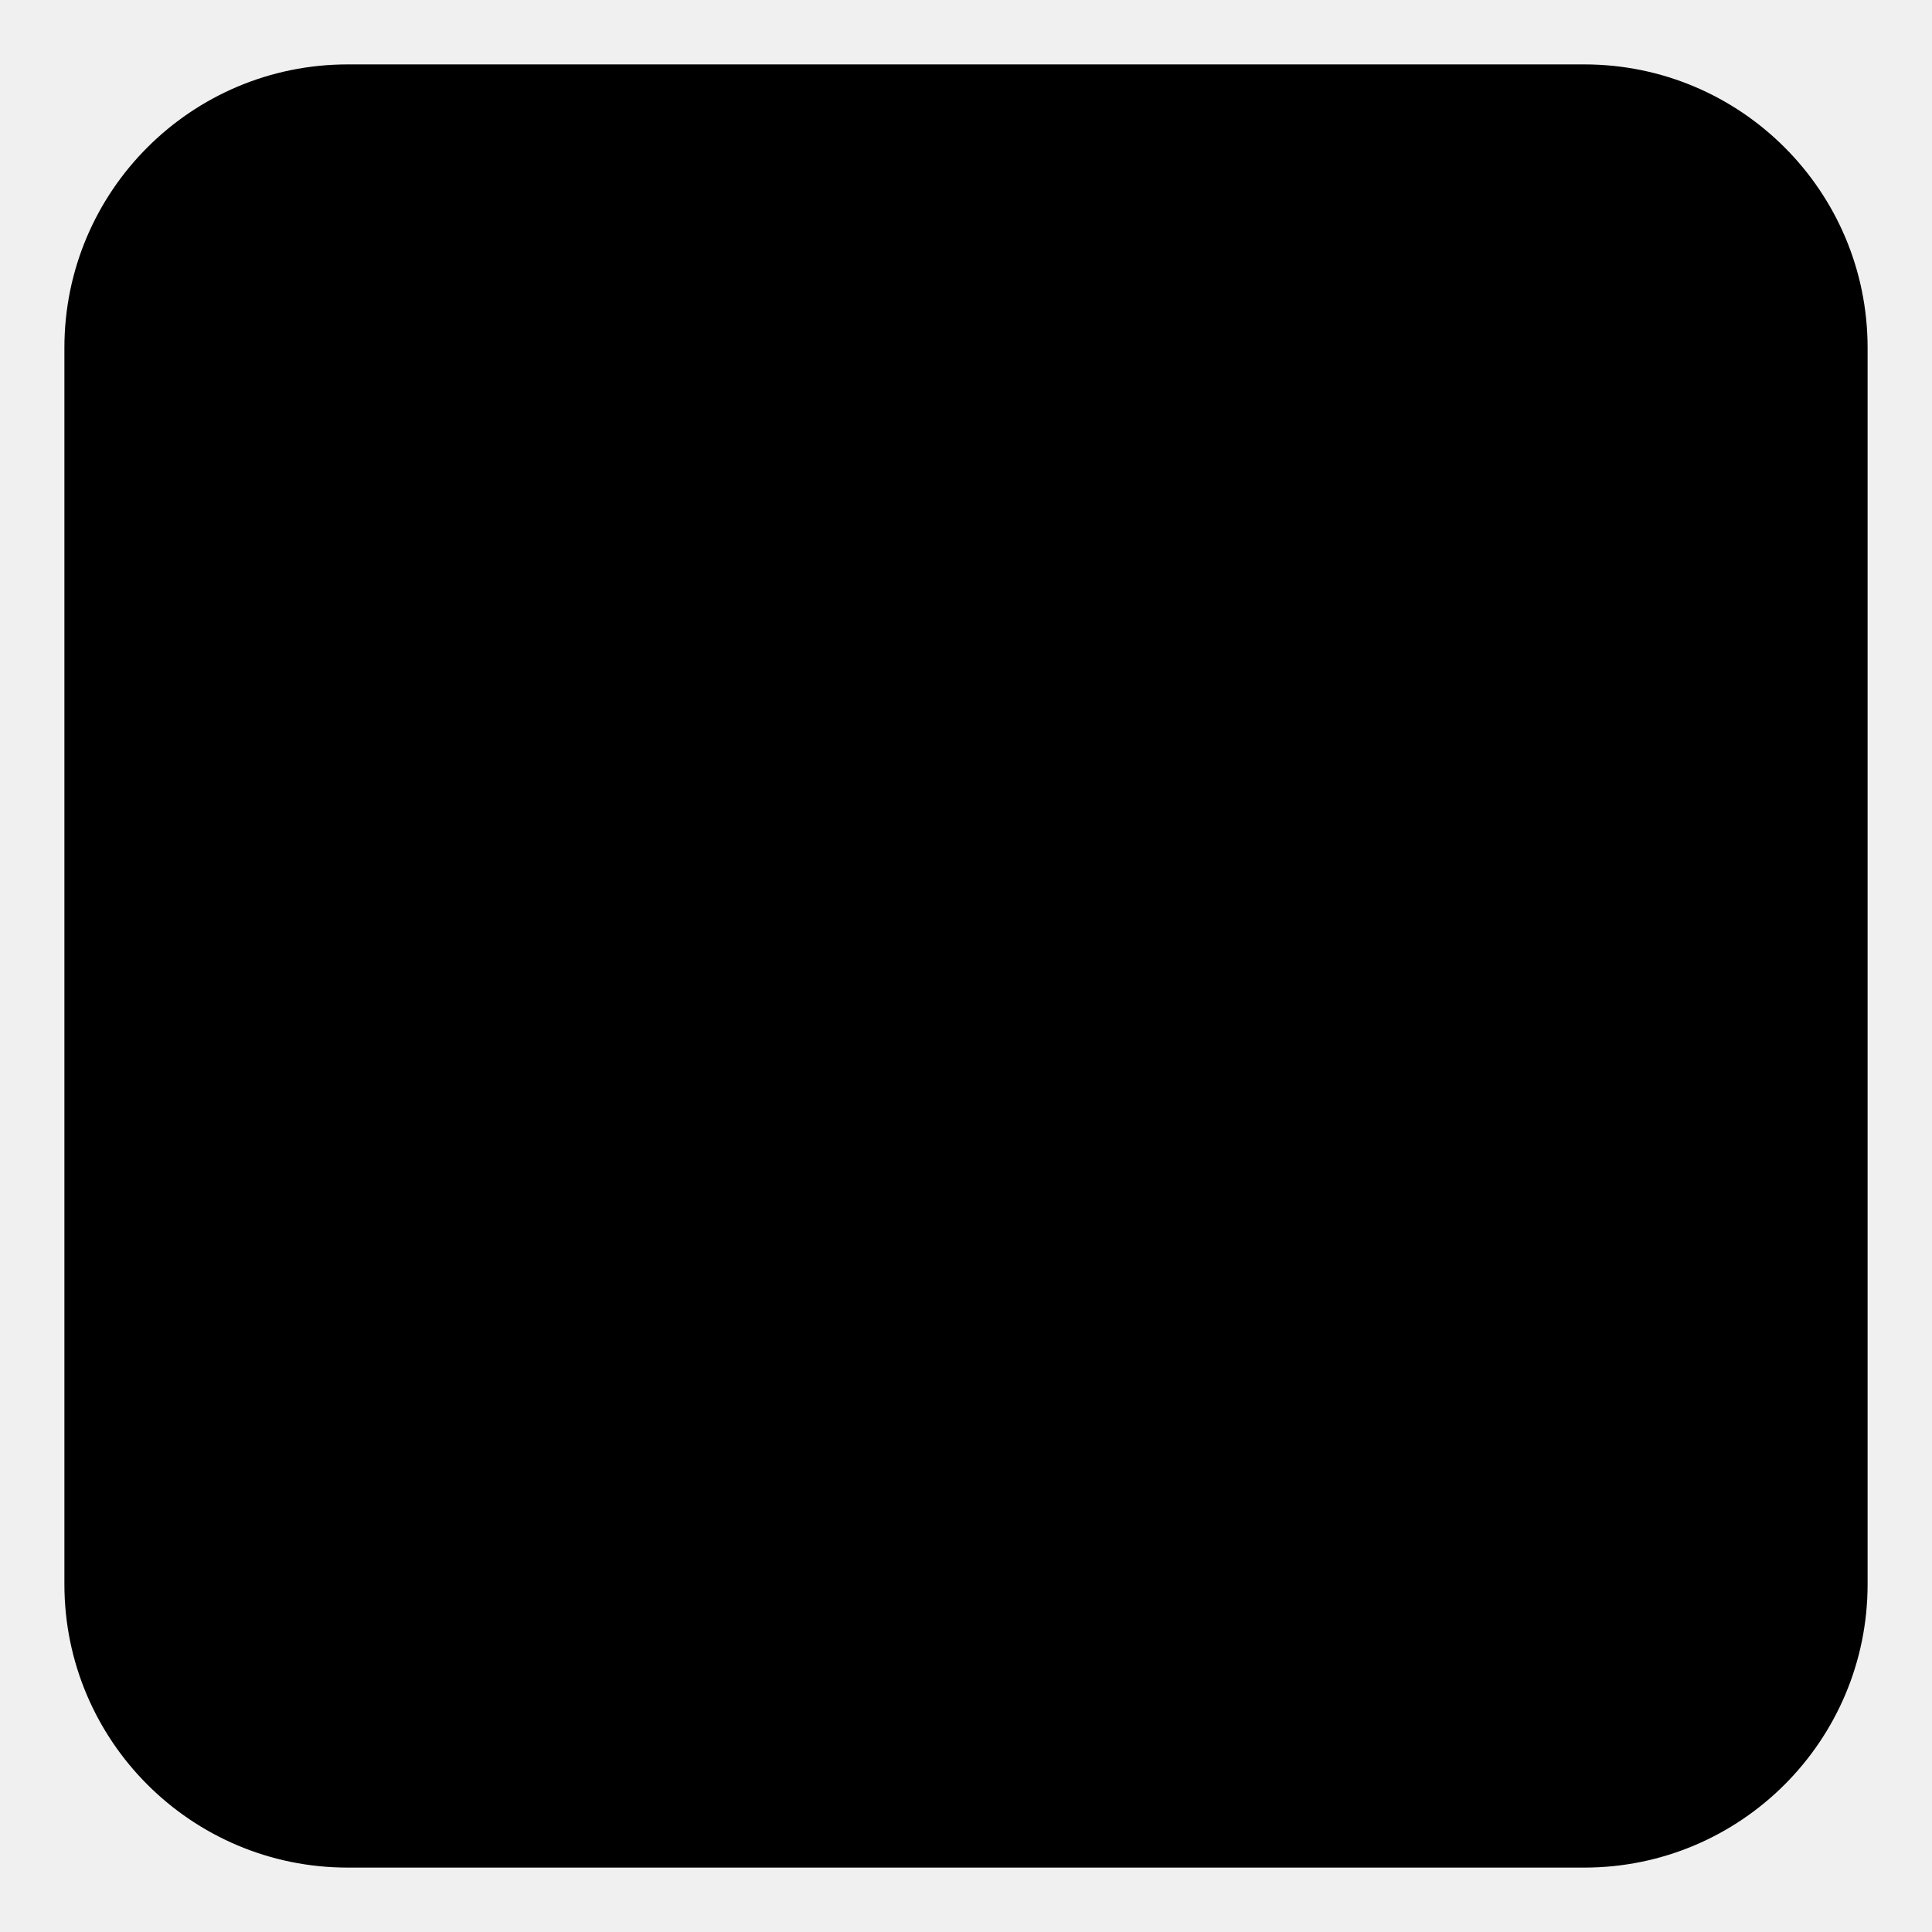
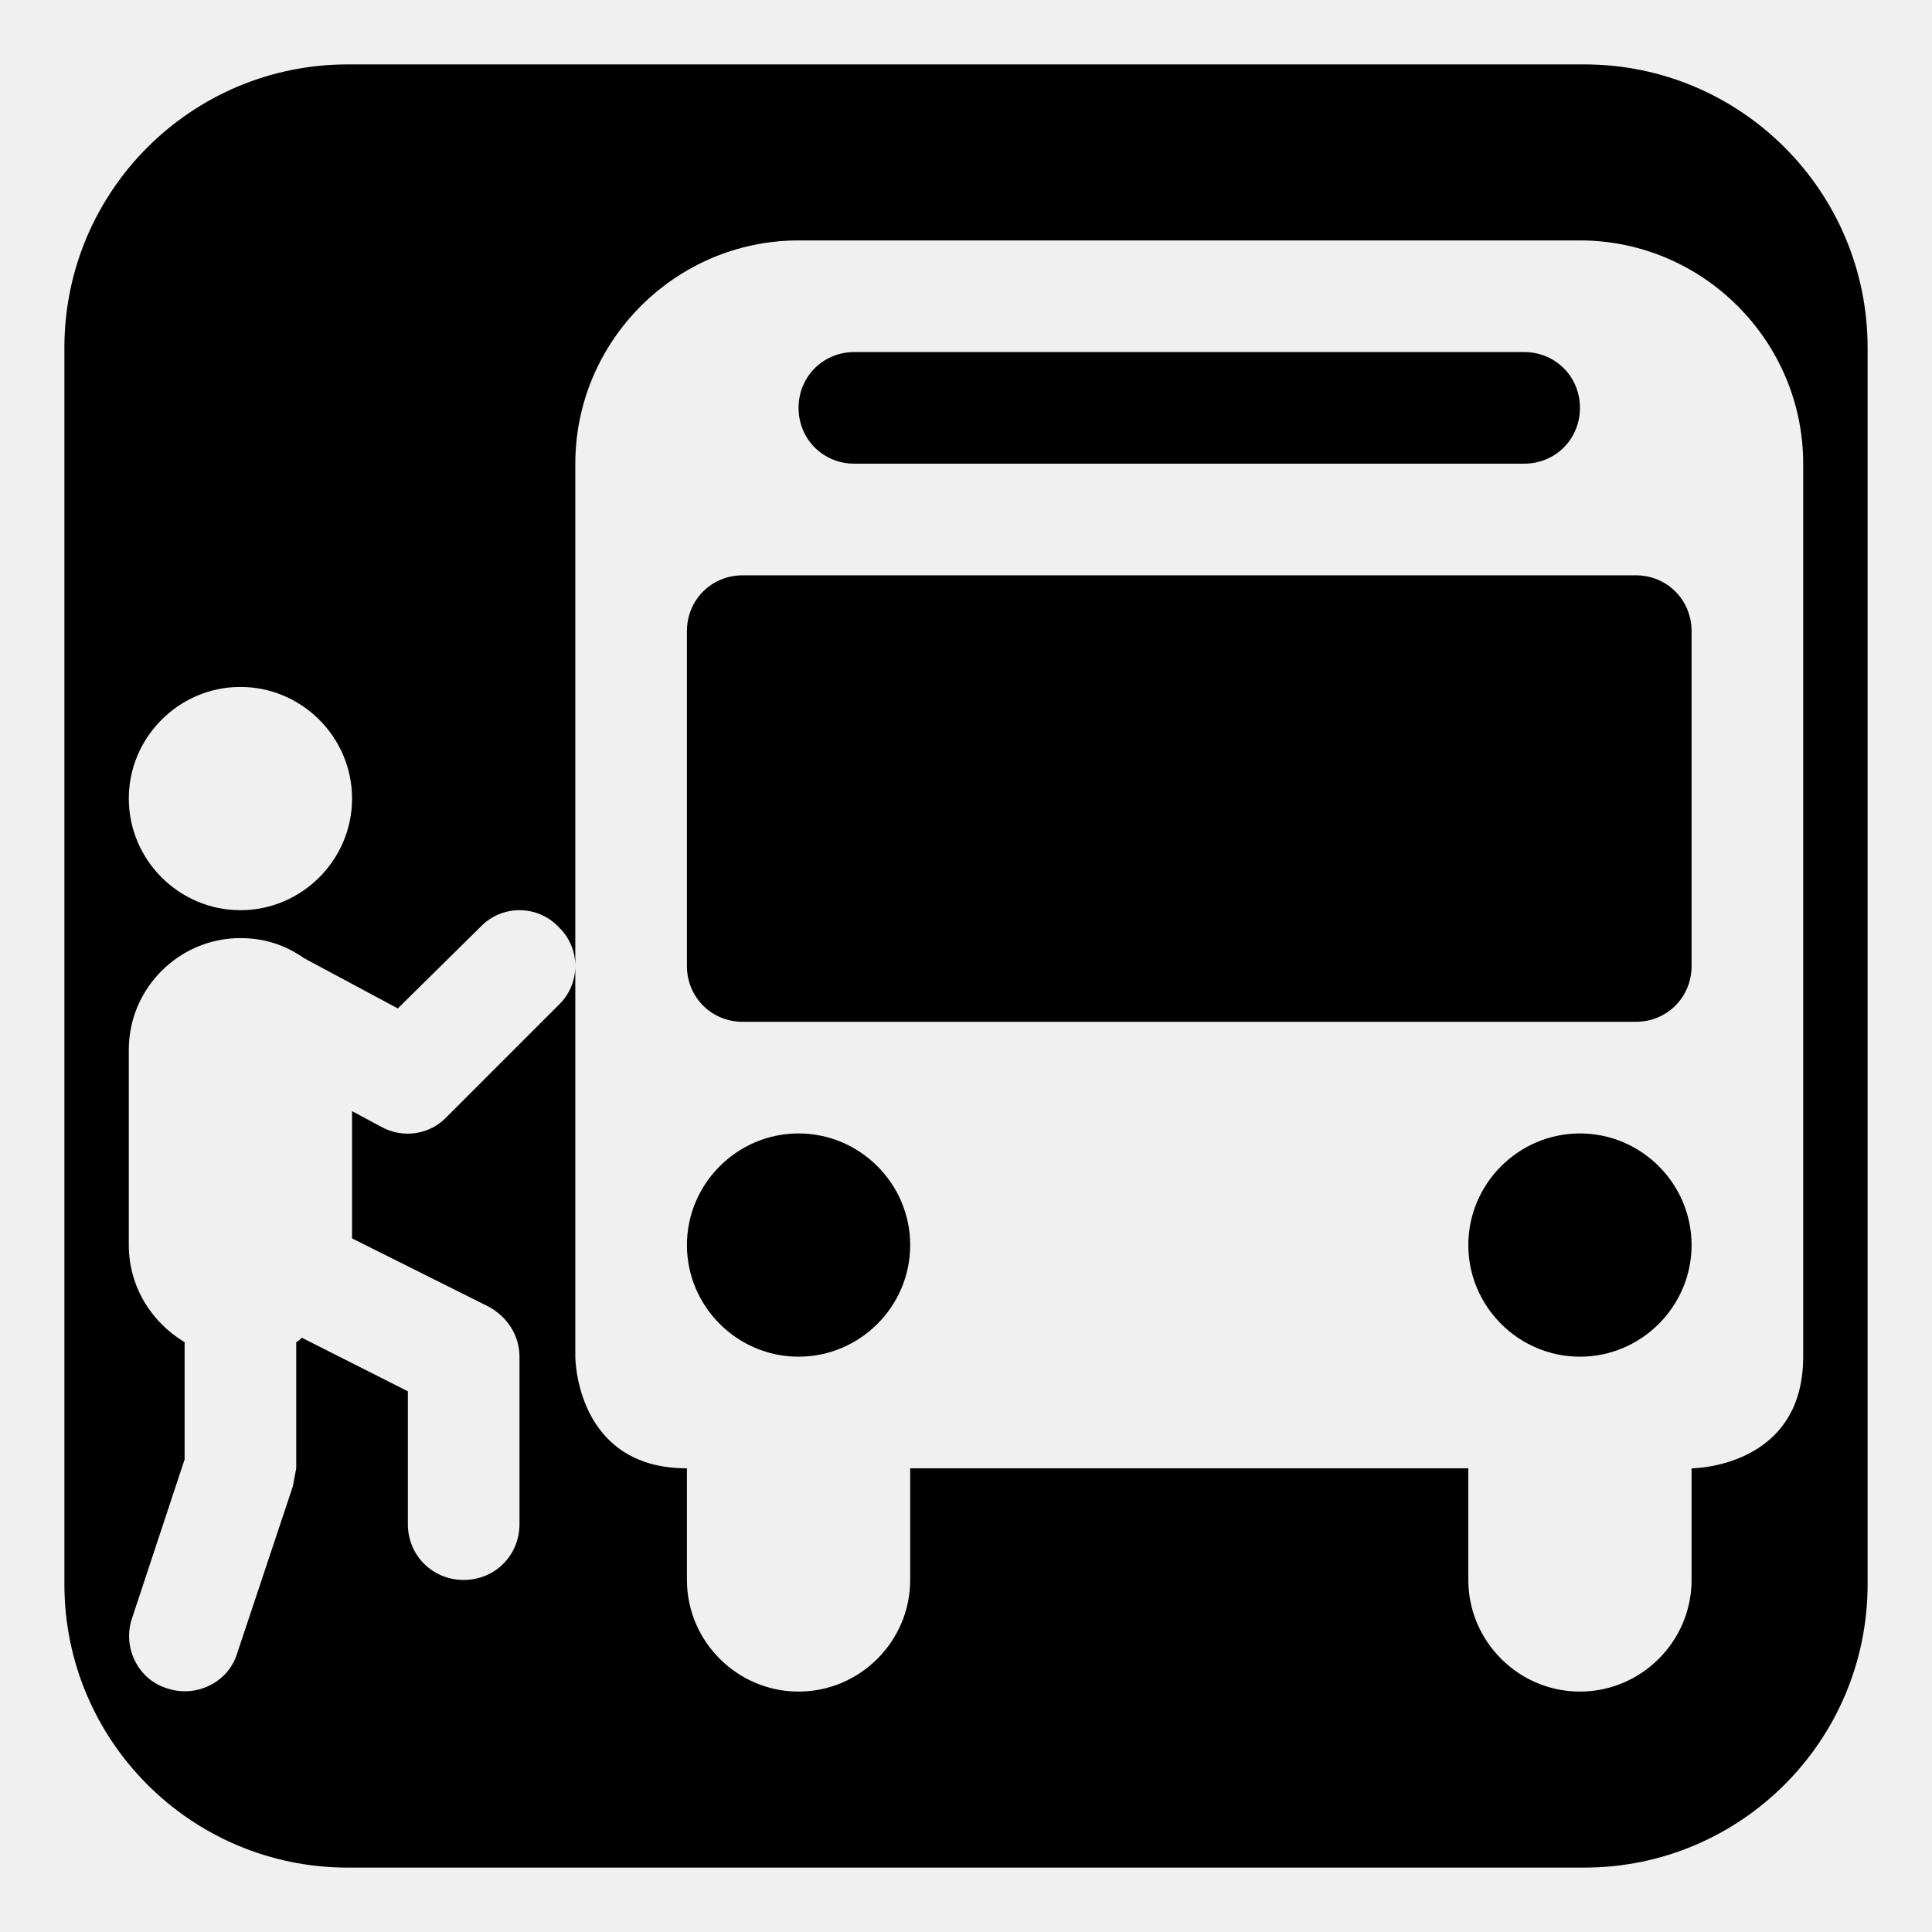
<svg xmlns="http://www.w3.org/2000/svg" viewBox="0 0 15 15" version="1.1" width="18" height="18">
-   <rect x="0.5" y="0.5" width="14" height="14" rx="2.2" ry="2.2" fill="#000000" />
-   <rect x="2" y="2" width="11" height="11" rx="1.6" ry="1.6" fill="#000000" />
-   <g transform="translate(7.5 7.5) scale(0.866667) translate(-7.5 -7.5)">
-     <g transform="translate(0 0) scale(1)">
-       <path fill="transparent" d="M4 3C4 1.9 4.9 1 6 1L13 1C14.1 1 15 1.9 15 3L15 11C15 12 14 12 14 12L14 13C14 13.55 13.55 14 13 14C12.45 14 12 13.55 12 13L12 12L7 12L7 13C7 13.55 6.55 14 6 14C5.45 14 5 13.55 5 13L5 12C4 12 4 11 4 11L4 7.2L4 3ZM5.5 4C5.22 4 5 4.22 5 4.5L5 7.5C5 7.78 5.22 8 5.5 8L13.5 8C13.78 8 14 7.78 14 7.5L14 4.5C14 4.22 13.78 4 13.5 4L5.5 4ZM6 9C5.45 9 5 9.45 5 10C5 10.55 5.45 11 6 11C6.55 11 7 10.55 7 10C7 9.45 6.55 9 6 9ZM13 9C12.45 9 12 9.45 12 10C12 10.55 12.45 11 13 11C13.55 11 14 10.55 14 10C14 9.45 13.55 9 13 9ZM6 2.5C6 2.78 6.22 3 6.5 3L12.5 3C12.78 3 13 2.78 13 2.5C13 2.22 12.78 2 12.5 2L6.5 2C6.22 2 6 2.22 6 2.5ZM1.5 10.87L1.5 12L1.47 12.16L0.97 13.66C0.89 13.92 0.6 14.06 0.34 13.97C0.08 13.89 -0.06 13.6 0.03 13.34L0.5 11.92L0.5 10.87C0.2 10.69 0 10.37 0 10L0 8.25C0 7.7 0.45 7.25 1 7.25C1.21 7.25 1.4 7.31 1.57 7.43L2.41 7.88L3.15 7.15C3.34 6.95 3.66 6.95 3.85 7.15C4.05 7.34 4.05 7.66 3.85 7.85L2.85 8.85C2.7 9.01 2.46 9.05 2.26 8.94L2 8.8L2 9.94L3.22 10.55C3.39 10.64 3.5 10.81 3.5 11L3.5 12.5C3.5 12.78 3.28 13 3 13C2.72 13 2.5 12.78 2.5 12.5L2.5 11.31L1.55 10.83C1.53 10.85 1.52 10.86 1.5 10.87ZM1 7C0.45 7 0 6.55 0 6C0 5.45 0.45 5 1 5C1.55 5 2 5.45 2 6C2 6.55 1.55 7 1 7Z" />
-     </g>
+   <defs>
+     <mask id="ocha-board-bus-cutout-mask" maskUnits="userSpaceOnUse" x="0" y="0" width="15" height="15">
+       <rect x="0" y="0" width="15" height="15" fill="#FFFFFF" />
+       <g fill="#000000">
+         <g transform="translate(7.5 7.5) scale(0.866667) translate(-7.5 -7.5)">
+           <g transform="translate(0 0) scale(1)">
+             <path fill="#000000" d="M4 3C4 1.9 4.9 1 6 1L13 1C14.1 1 15 1.9 15 3L15 11C15 12 14 12 14 12L14 13C14 13.55 13.55 14 13 14C12.45 14 12 13.55 12 13L12 12L7 12L7 13C7 13.55 6.55 14 6 14C5.45 14 5 13.55 5 13L5 12C4 12 4 11 4 11L4 7.2L4 3ZM5.5 4C5.22 4 5 4.22 5 4.5L5 7.5C5 7.78 5.22 8 5.5 8L13.5 8C13.78 8 14 7.78 14 7.5L14 4.5C14 4.22 13.78 4 13.5 4L5.5 4ZM6 9C5.45 9 5 9.45 5 10C5 10.55 5.45 11 6 11C6.55 11 7 10.55 7 10C7 9.45 6.55 9 6 9ZM13 9C12.45 9 12 9.45 12 10C12 10.55 12.45 11 13 11C13.55 11 14 10.55 14 10C14 9.45 13.55 9 13 9ZM6 2.5C6 2.78 6.22 3 6.5 3L12.5 3C12.78 3 13 2.78 13 2.5C13 2.22 12.78 2 12.5 2L6.5 2C6.22 2 6 2.22 6 2.5ZM1.5 10.87L1.5 12L1.47 12.16L0.97 13.66C0.89 13.92 0.6 14.06 0.34 13.97C0.08 13.89 -0.06 13.6 0.03 13.34L0.5 11.92L0.5 10.87C0.2 10.69 0 10.37 0 10L0 8.25C0 7.7 0.45 7.25 1 7.25C1.21 7.25 1.4 7.31 1.57 7.43L2.41 7.88L3.15 7.15C3.34 6.95 3.66 6.95 3.85 7.15C4.05 7.34 4.05 7.66 3.85 7.85L2.85 8.85C2.7 9.01 2.46 9.05 2.26 8.94L2 8.8L2 9.94L3.22 10.55C3.39 10.64 3.5 10.81 3.5 11L3.5 12.5C3.5 12.78 3.28 13 3 13C2.72 13 2.5 12.78 2.5 12.5L2.5 11.31L1.55 10.83C1.53 10.85 1.52 10.86 1.5 10.87ZM1 7C0.45 7 0 6.55 0 6C0 5.45 0.45 5 1 5C1.55 5 2 5.45 2 6C2 6.55 1.55 7 1 7Z" />
+           </g>
+         </g>
+       </g>
+     </mask>
+   </defs>
+   <g mask="url(#ocha-board-bus-cutout-mask)">
+     <rect x="0.5" y="0.5" width="14" height="14" rx="2.2" ry="2.2" fill="#000000" />
+     <rect x="2" y="2" width="11" height="11" rx="1.6" ry="1.6" fill="#000000" />
  </g>
</svg>
